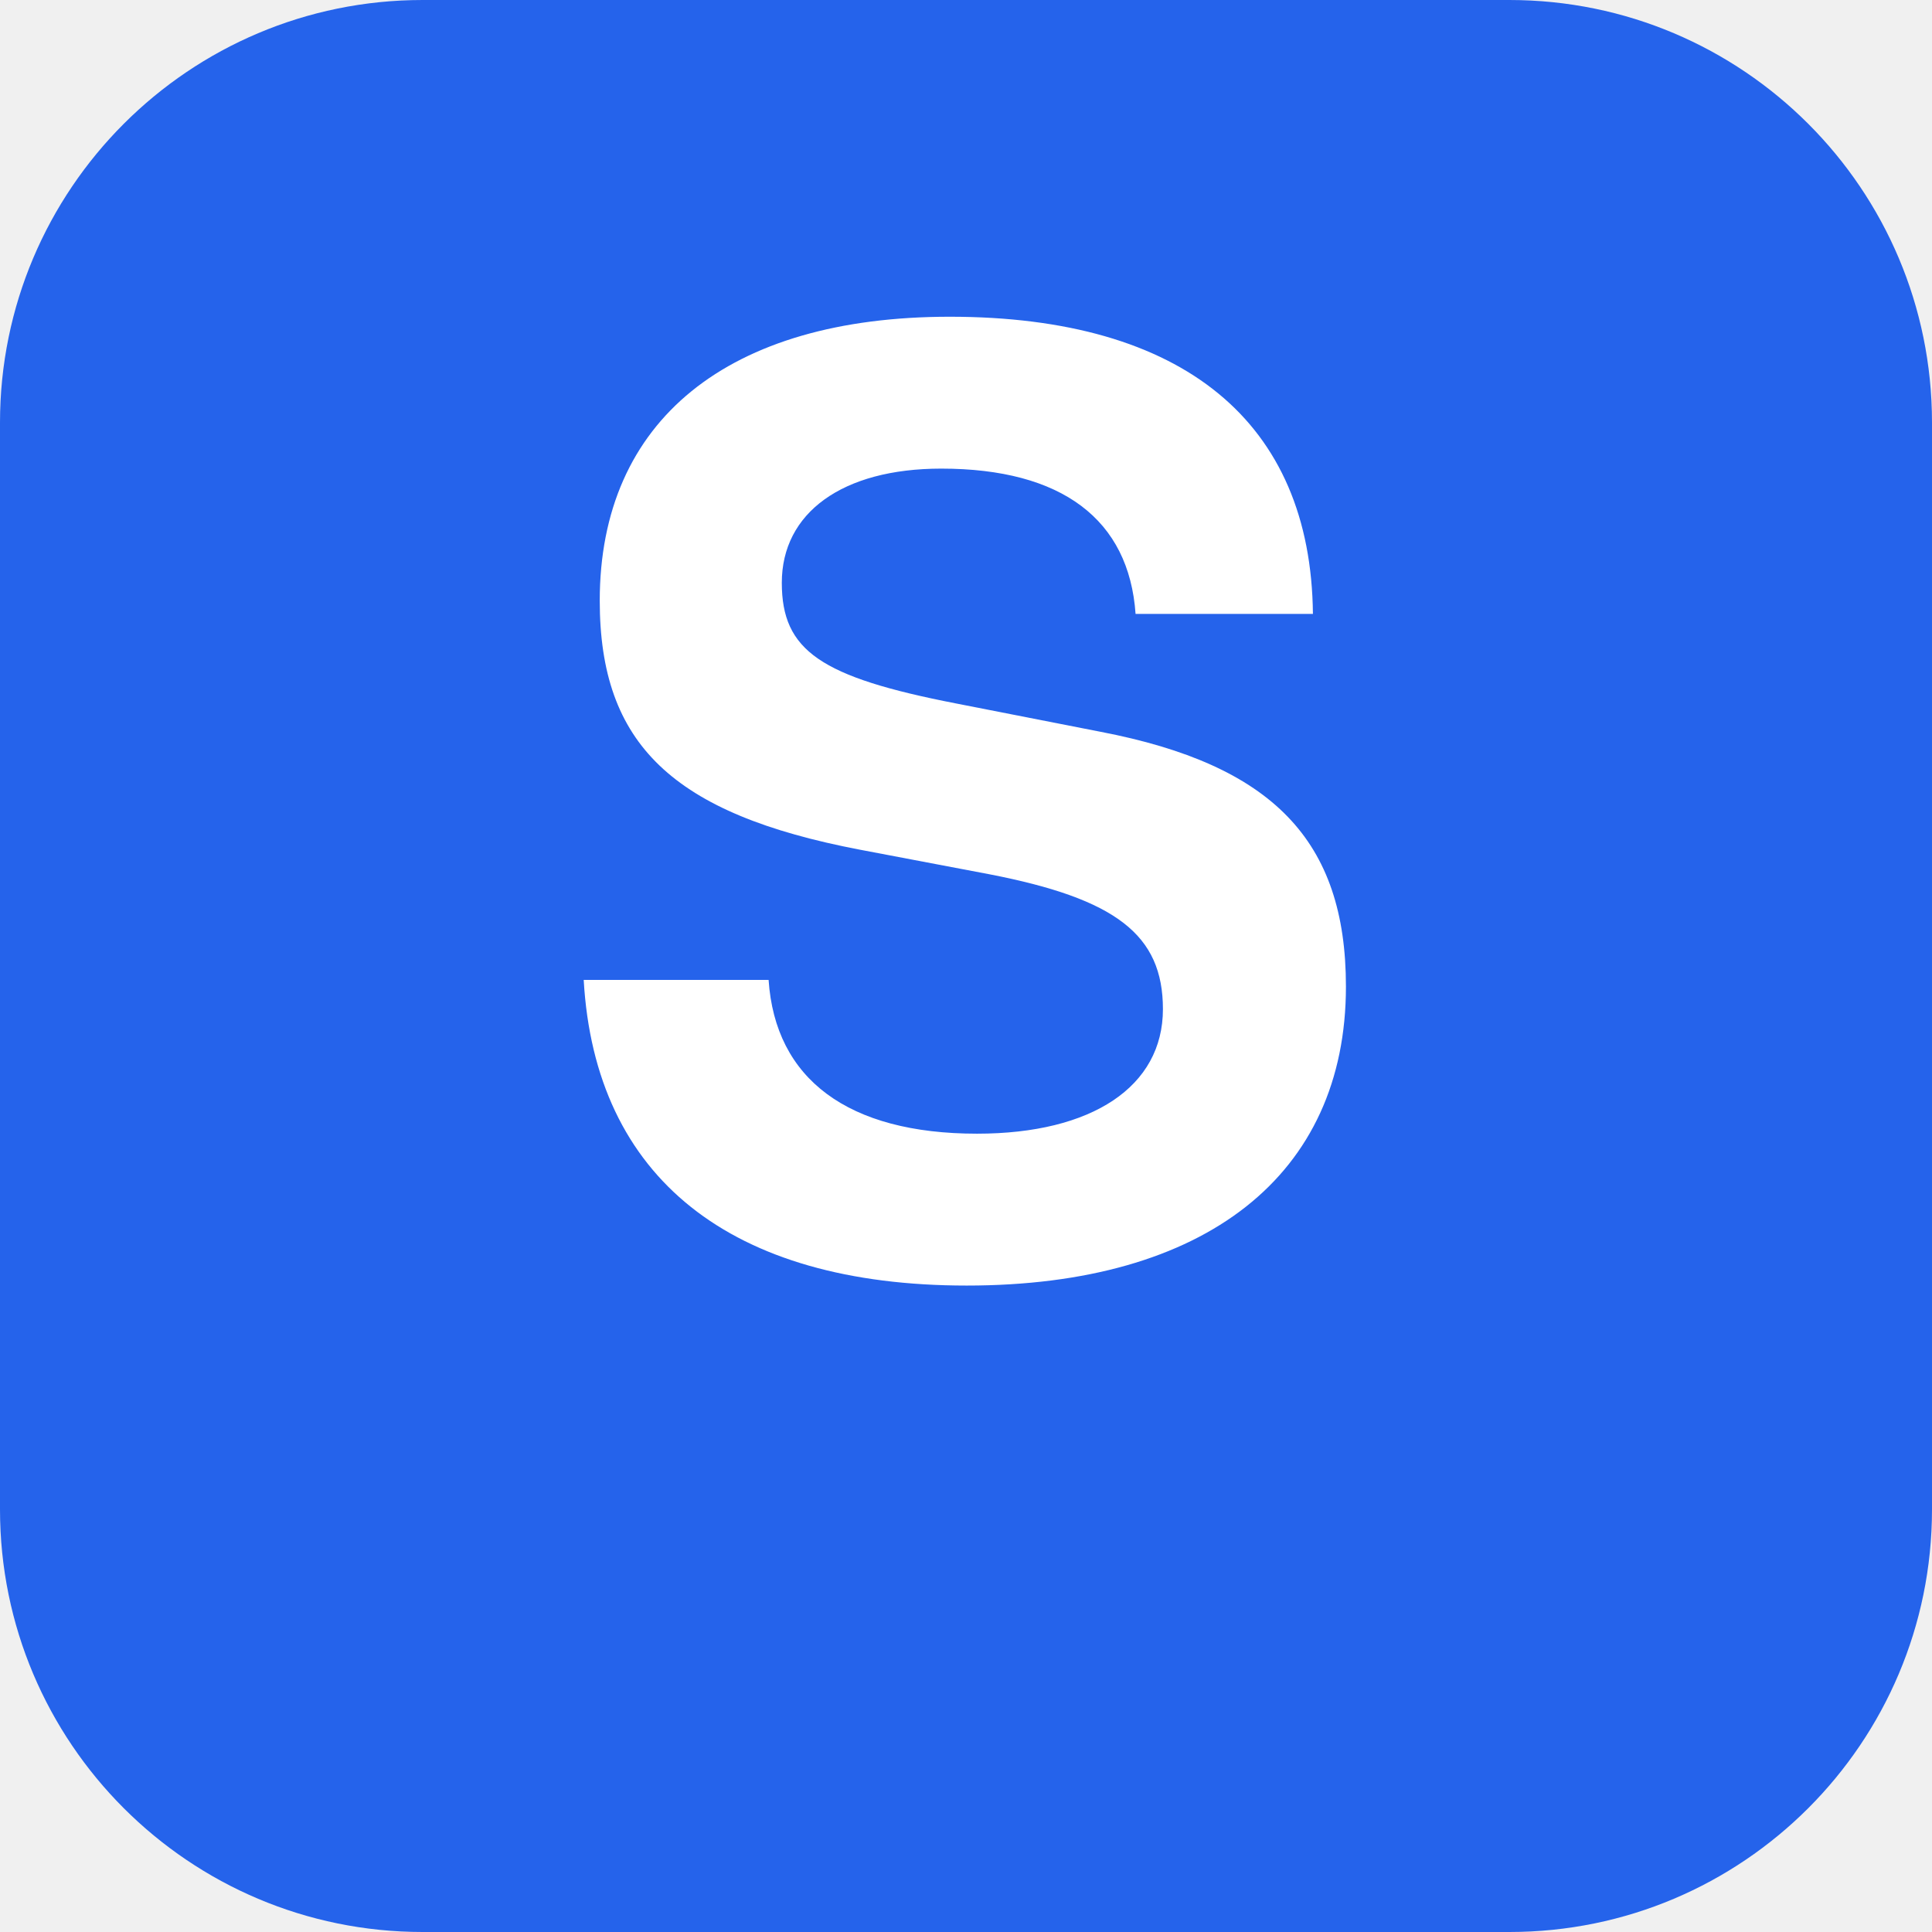
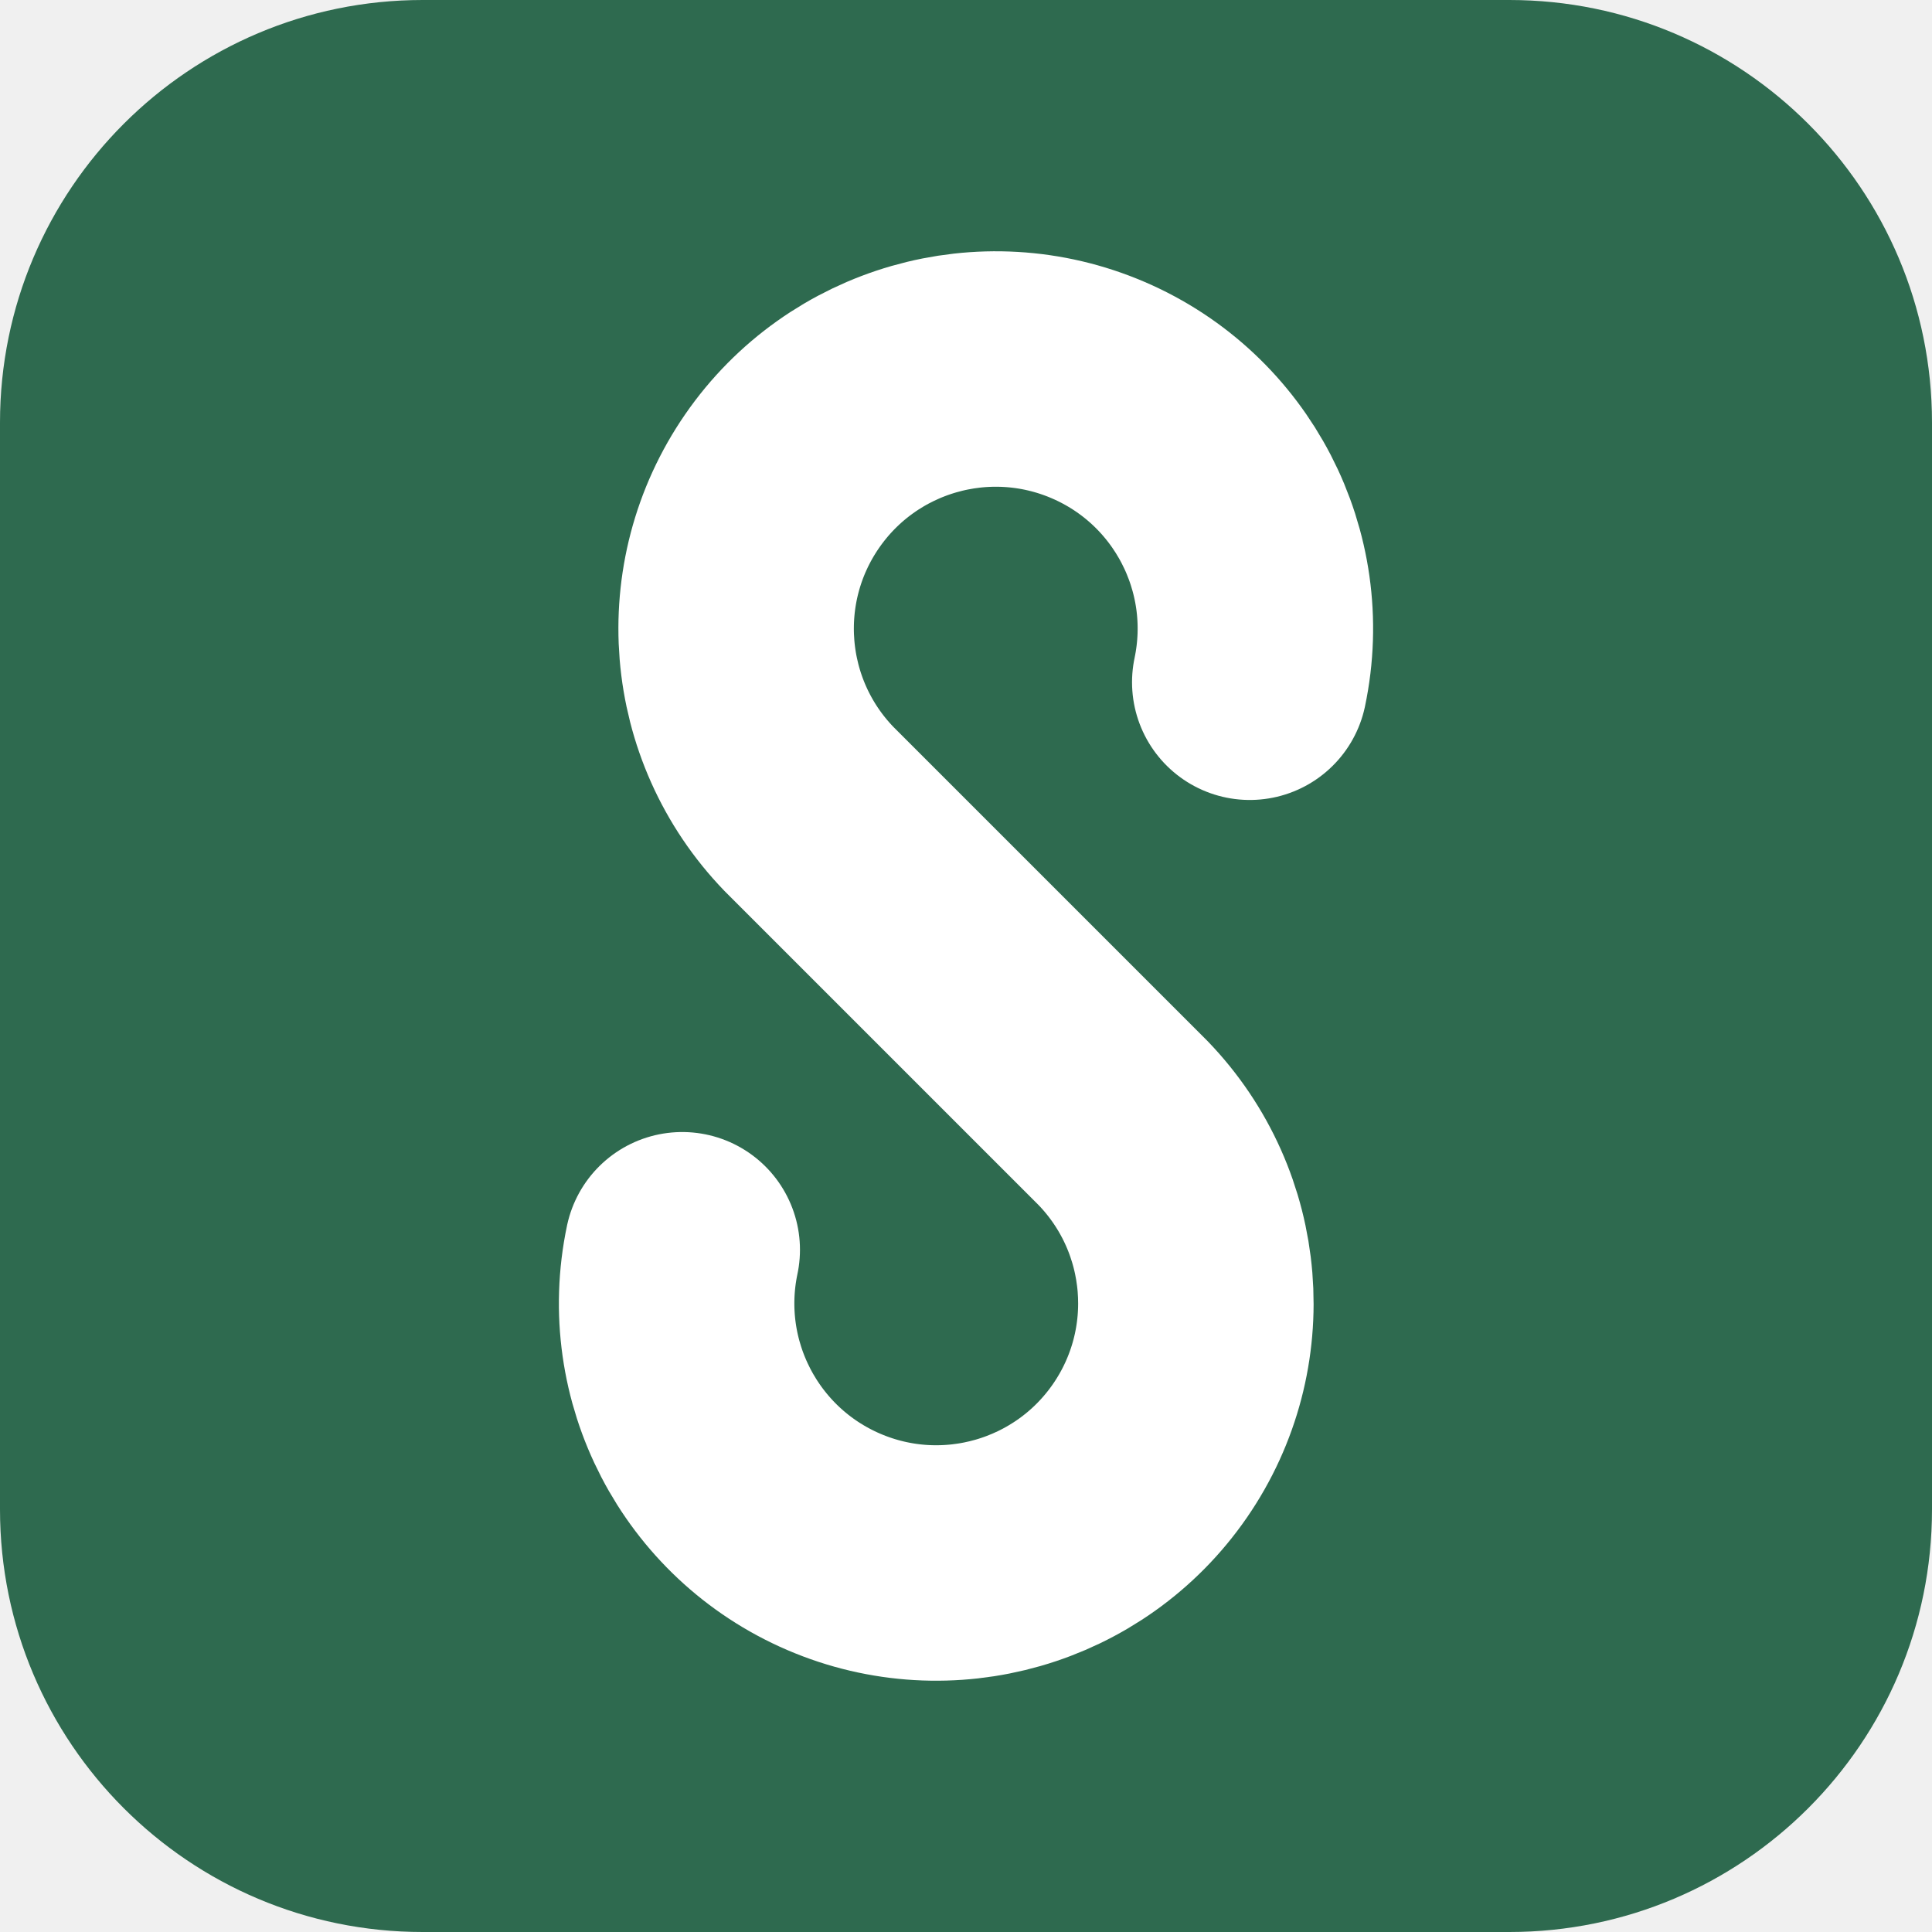
- <svg xmlns="http://www.w3.org/2000/svg" viewBox="0 0 32 32" role="img" aria-label="SNAG">
-   <rect width="32" height="32" rx="7" fill="#2563EB" />
-   <text x="16" y="16" fill="#FFFFFF" font-family="'IBM Plex Sans', -apple-system, BlinkMacSystemFont, 'Segoe UI', Helvetica, Arial, sans-serif" font-size="21" font-weight="700" letter-spacing="-0.5" text-anchor="middle" dominant-baseline="central">S</text>
+ <svg xmlns="http://www.w3.org/2000/svg" viewBox="0 0 32 32" role="img" aria-label="Snag">
+   <rect width="32" height="32" rx="7" fill="#2E6A4F" />
+   <g fill="none" stroke="#FFFFFF" stroke-width="3.9" stroke-linecap="round" stroke-linejoin="round">
+     <path d="M 20.7 11.3 A 4.3 4.3 0 1 0 13.4 13.4 L 18.6 18.6 A 4.3 4.3 0 1 1 11.3 20.7" />
+   </g>
</svg>
